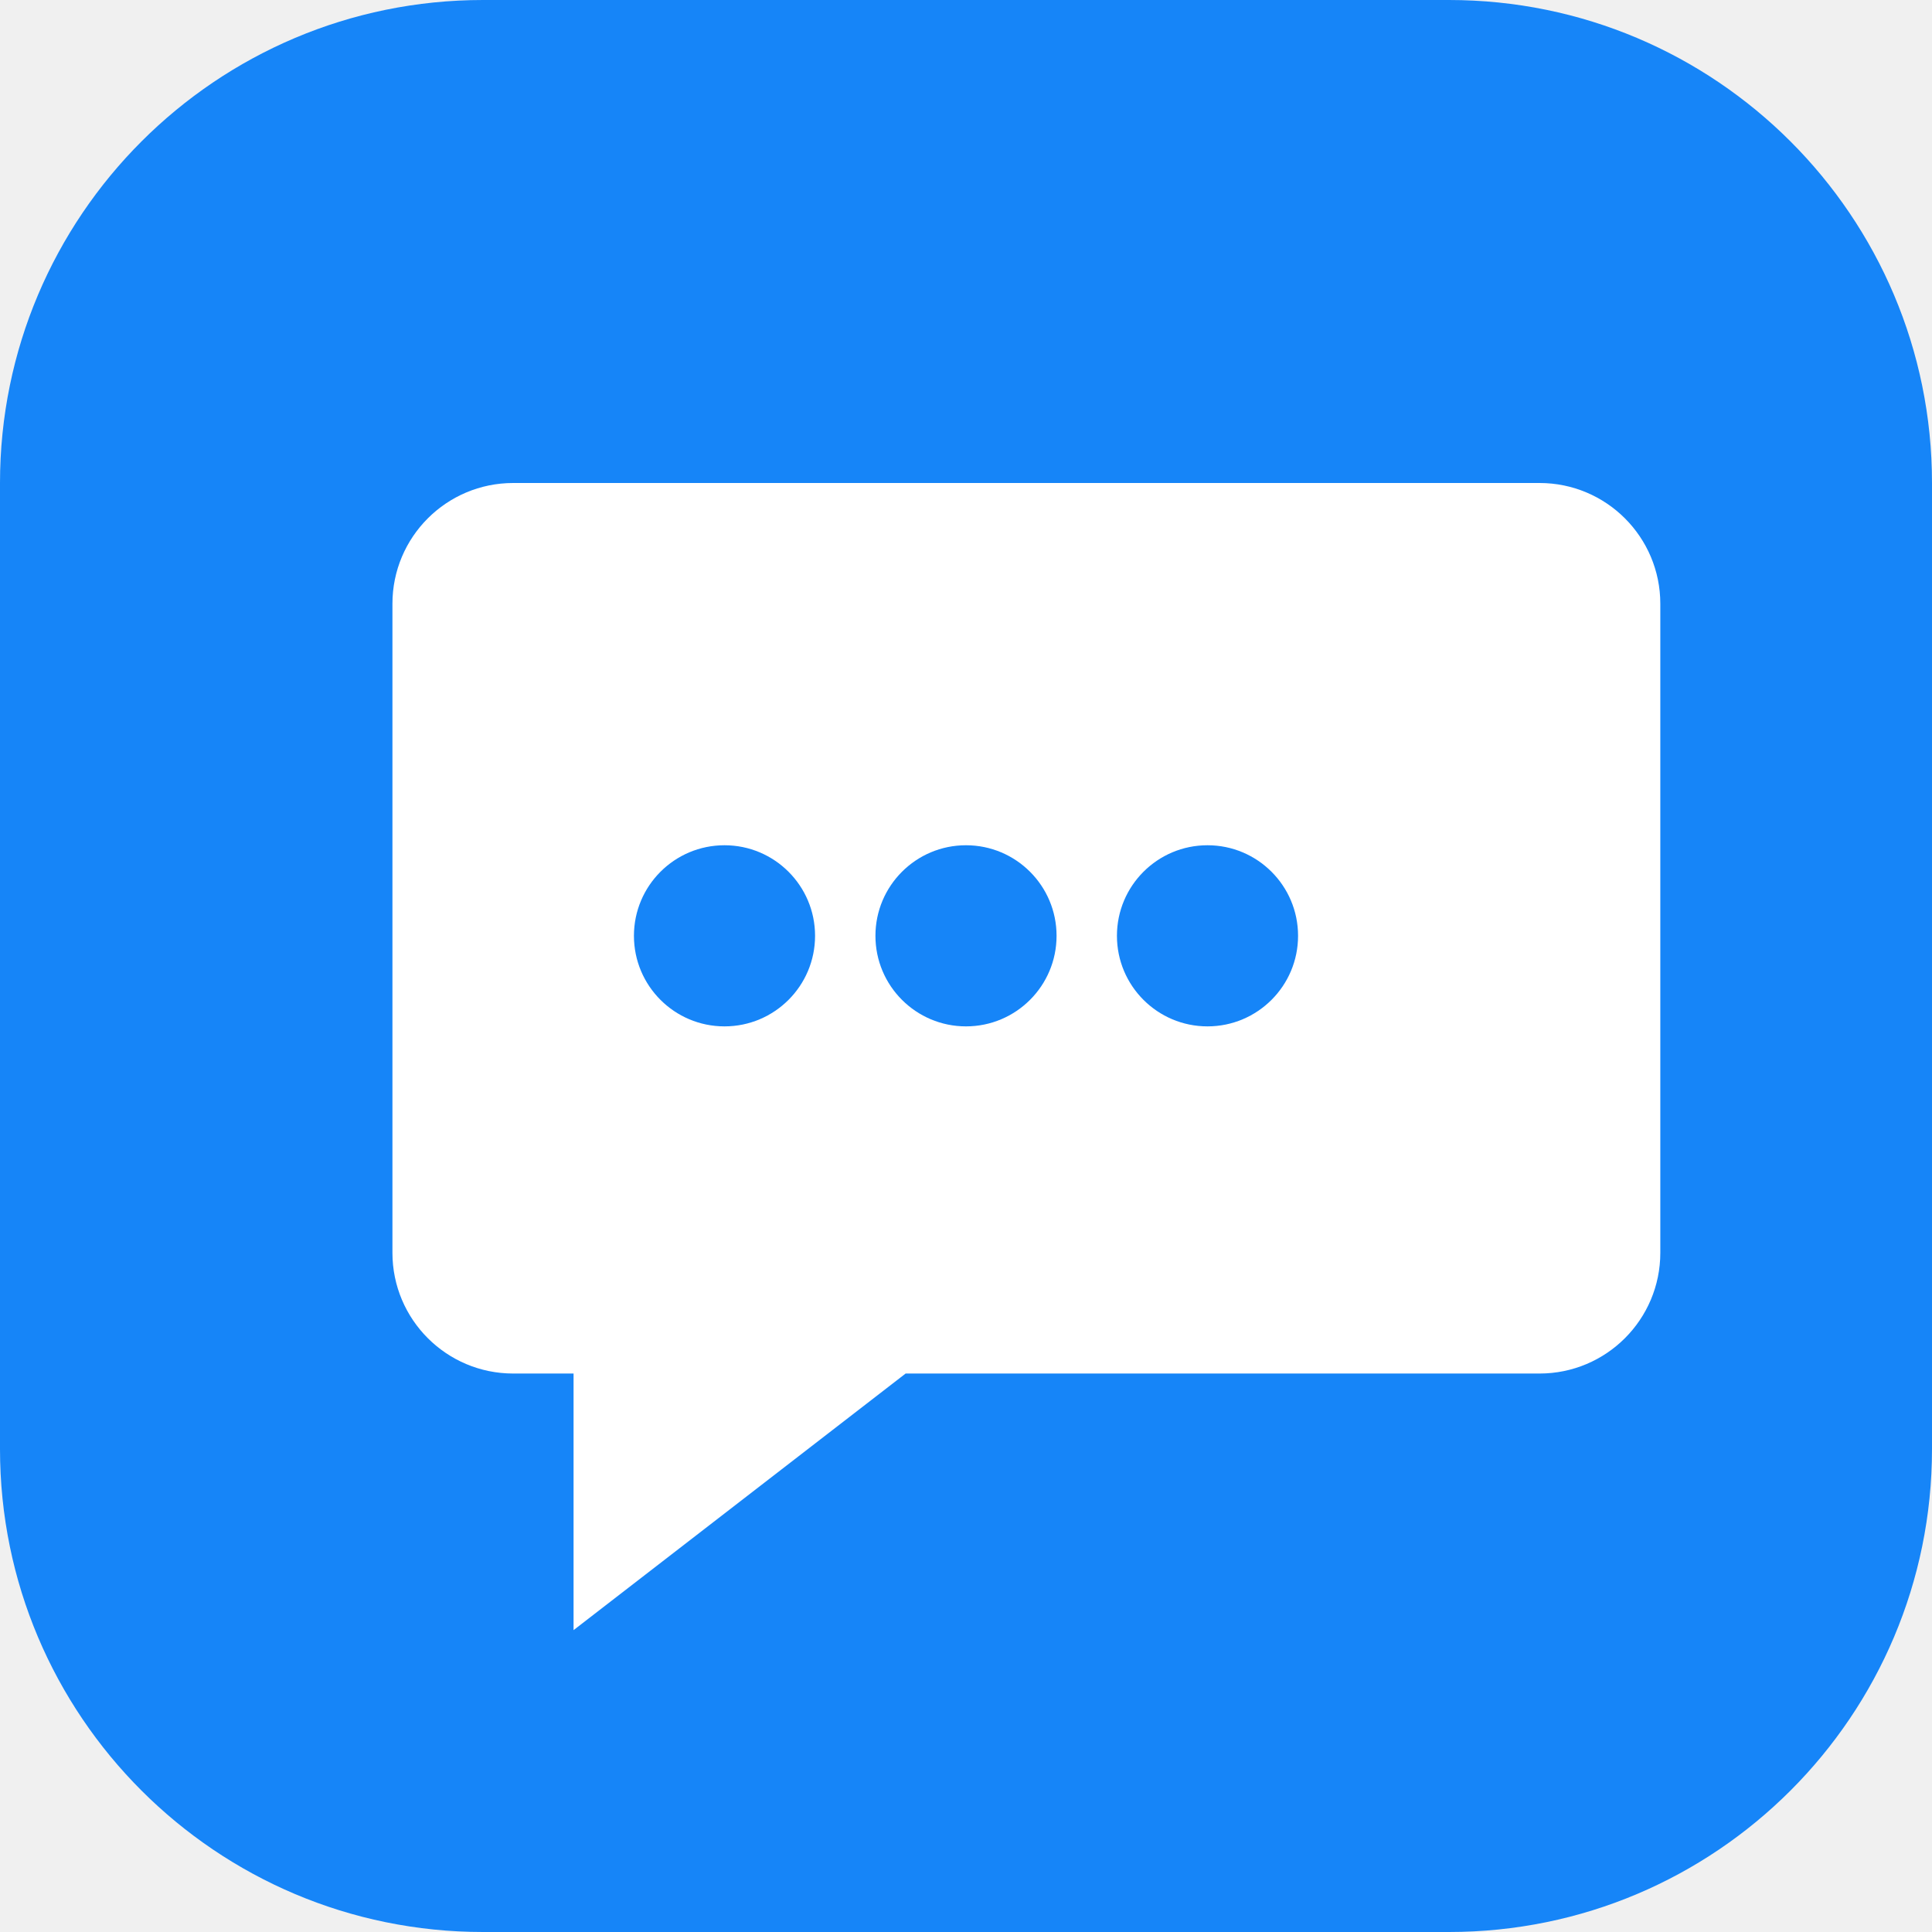
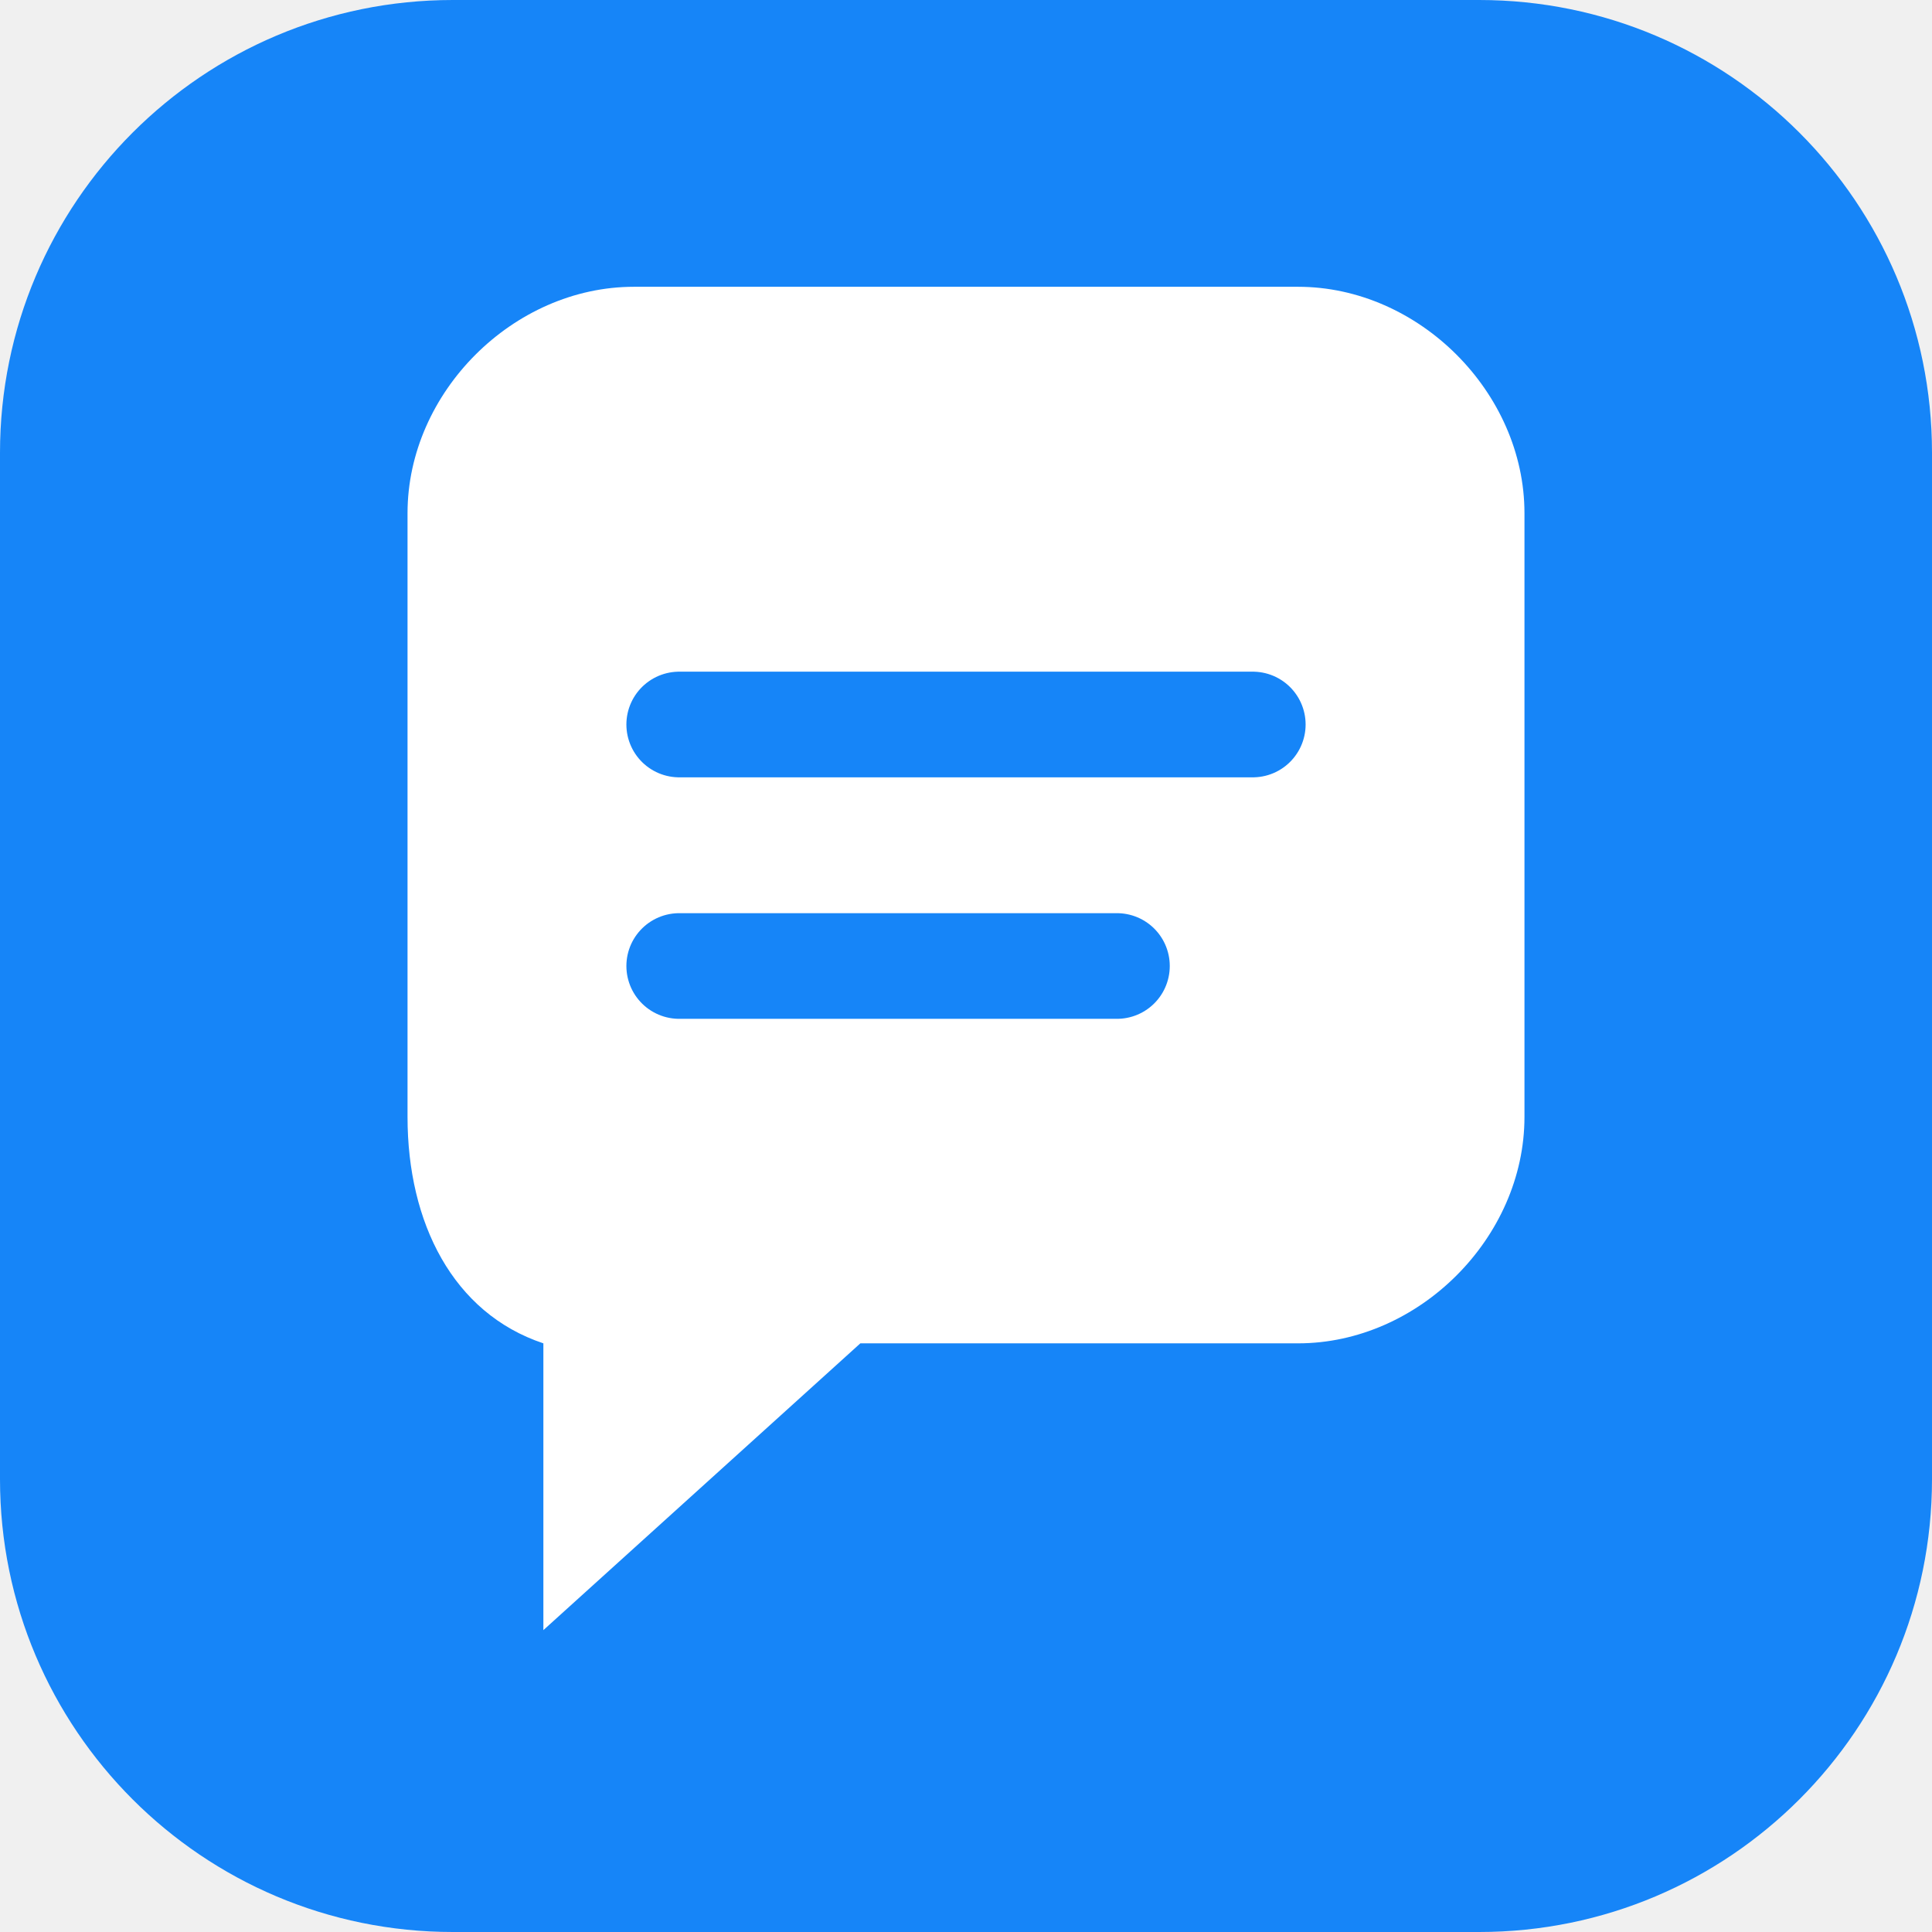
<svg xmlns="http://www.w3.org/2000/svg" viewBox="0 0 128 128">
-   <rect width="128" height="128" rx="32" fill="#1685f8" />
-   <path d="M26 32h76a8 8 0 0 1 8 8v43a8 8 0 0 1-8 8H60L38 108V91h-4a8 8 0 0 1-8-8V40a8 8 0 0 1 8-8z" fill="#fff" />
-   <circle cx="48" cy="62" r="6" fill="#1685f8" />
-   <circle cx="64" cy="62" r="6" fill="#1685f8" />
-   <circle cx="80" cy="62" r="6" fill="#1685f8" />
+   <rect width="128" height="128" rx="30" fill="#1685f8" />
+   <path d="M27 34c0-8 7-15 15-15h44c8 0 15 7 15 15v40c0 8-7 15-15 15H57L36 108V89c-6-2-9-8-9-15V34z" fill="#fff" />
+   <path d="M45 48h38M45 64h29" stroke="#1685f8" stroke-width="7" stroke-linecap="round" />
</svg>
